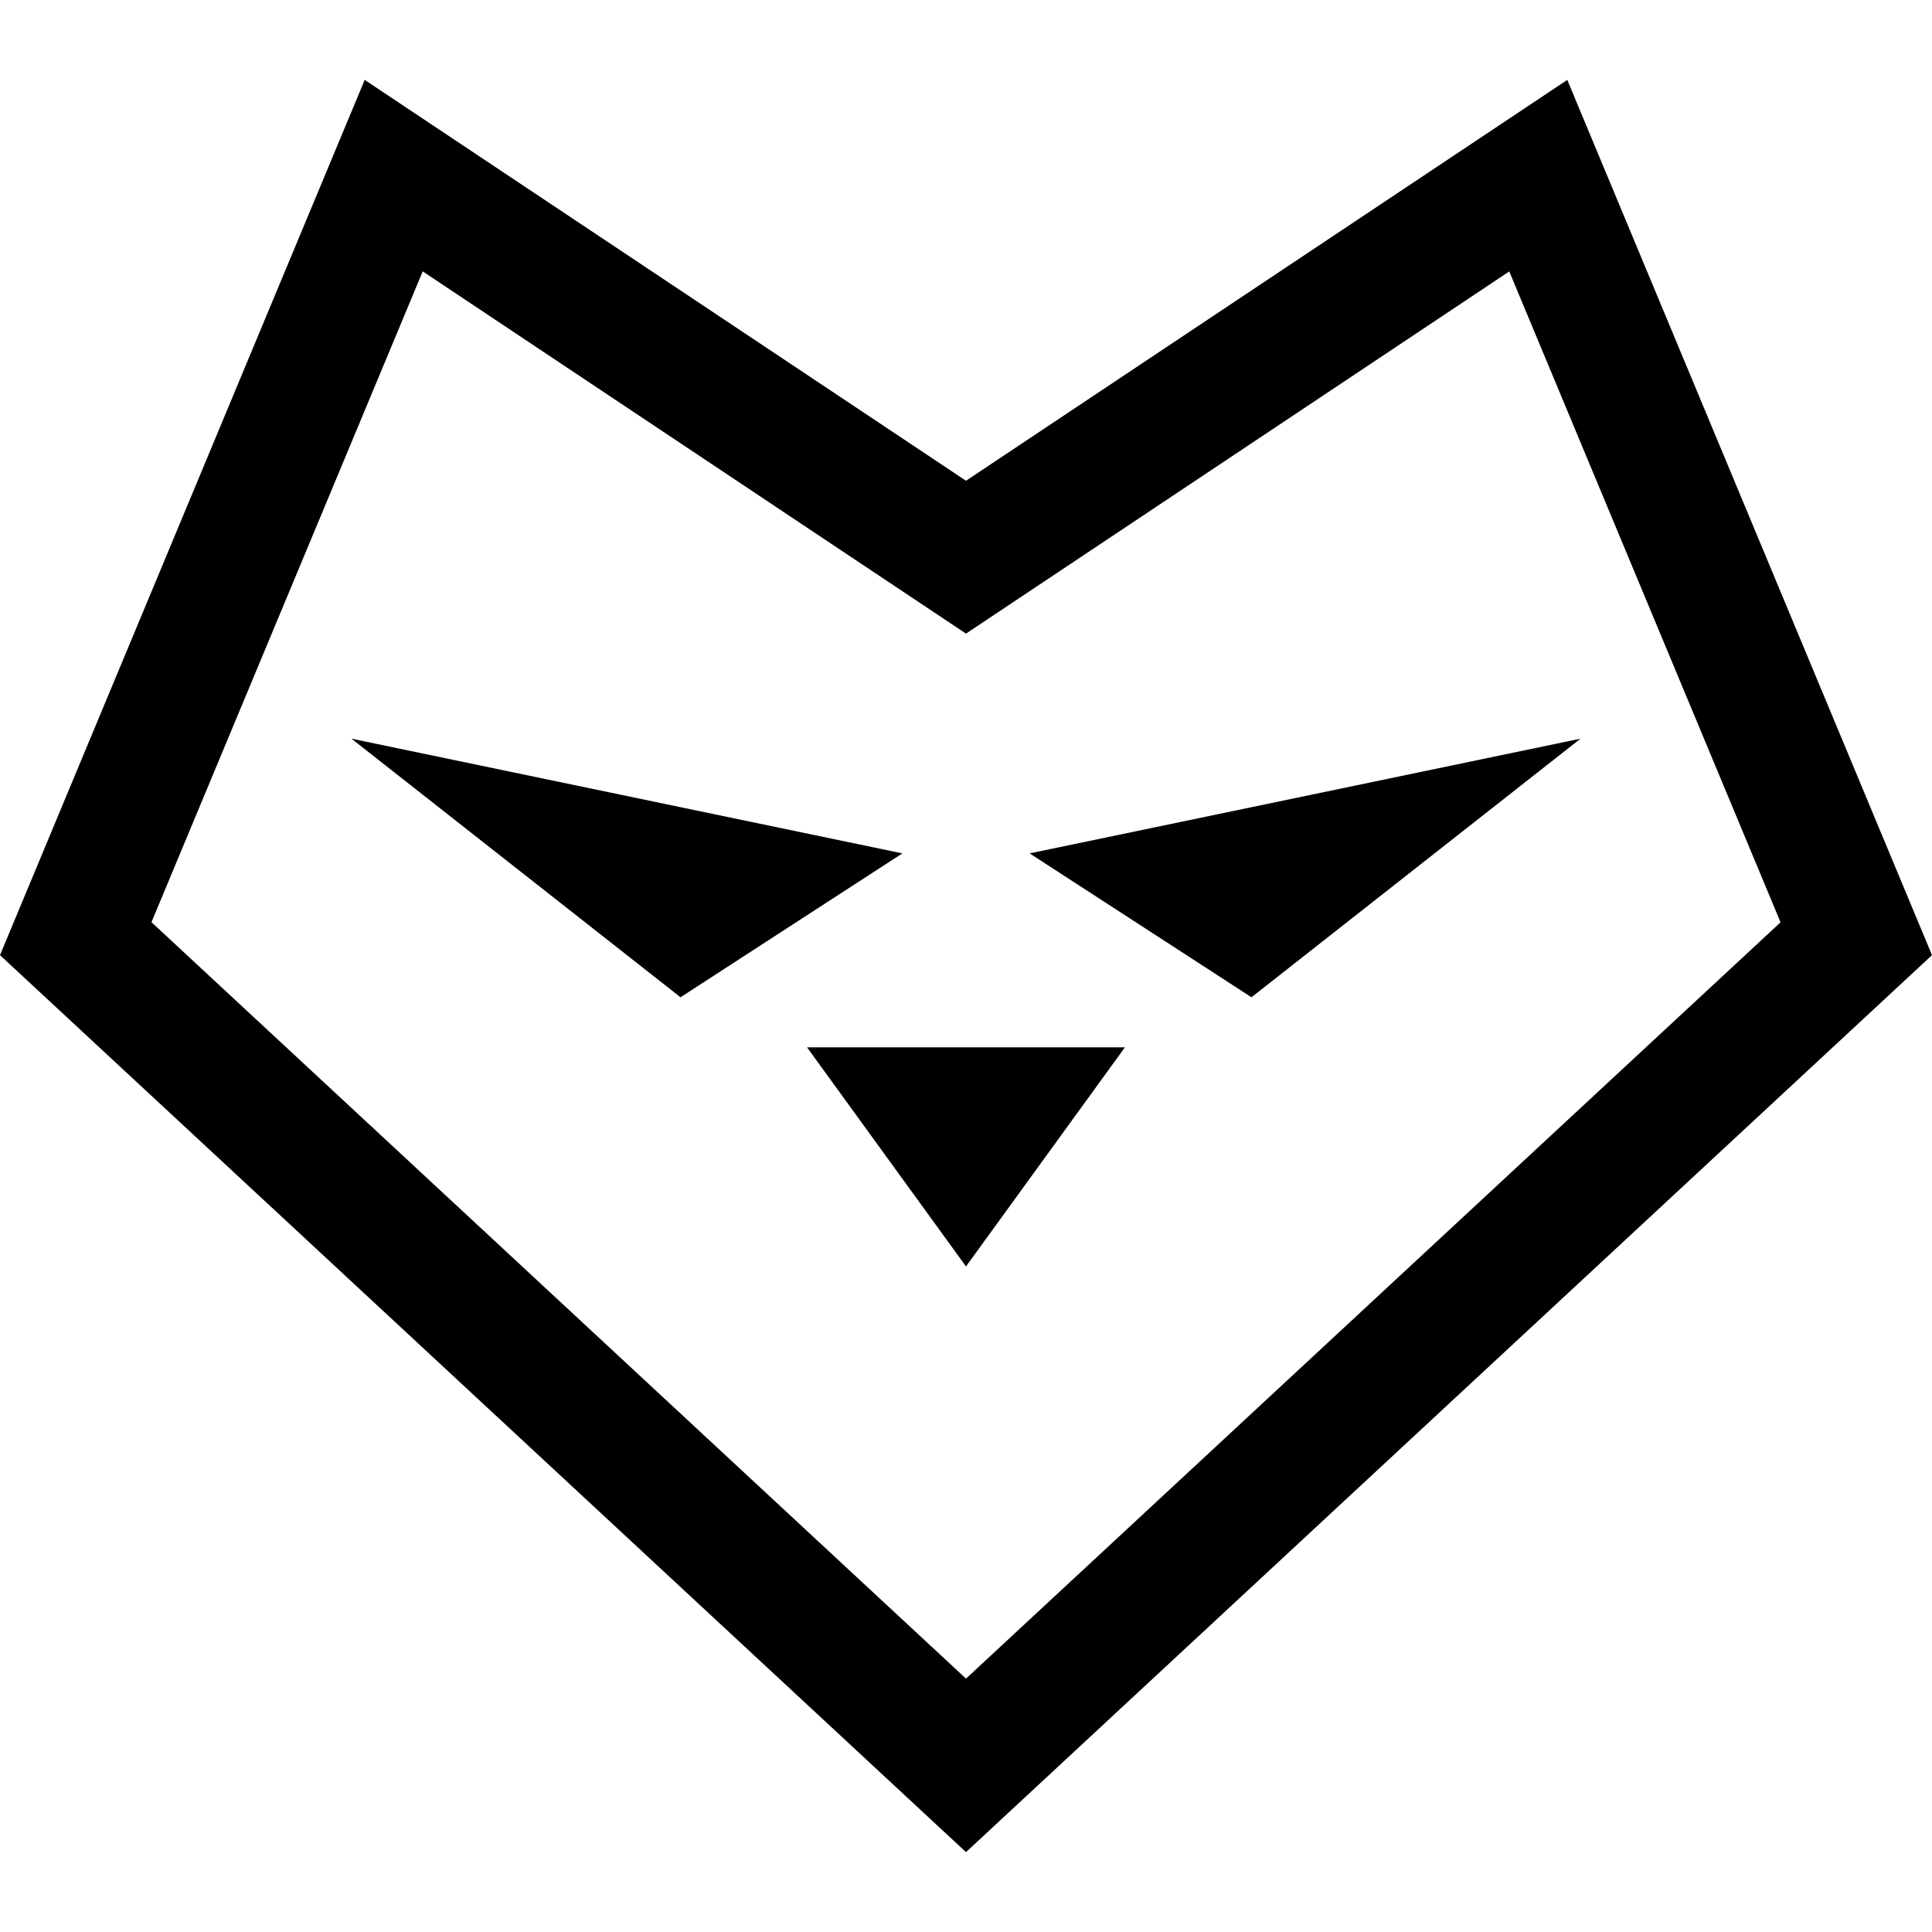
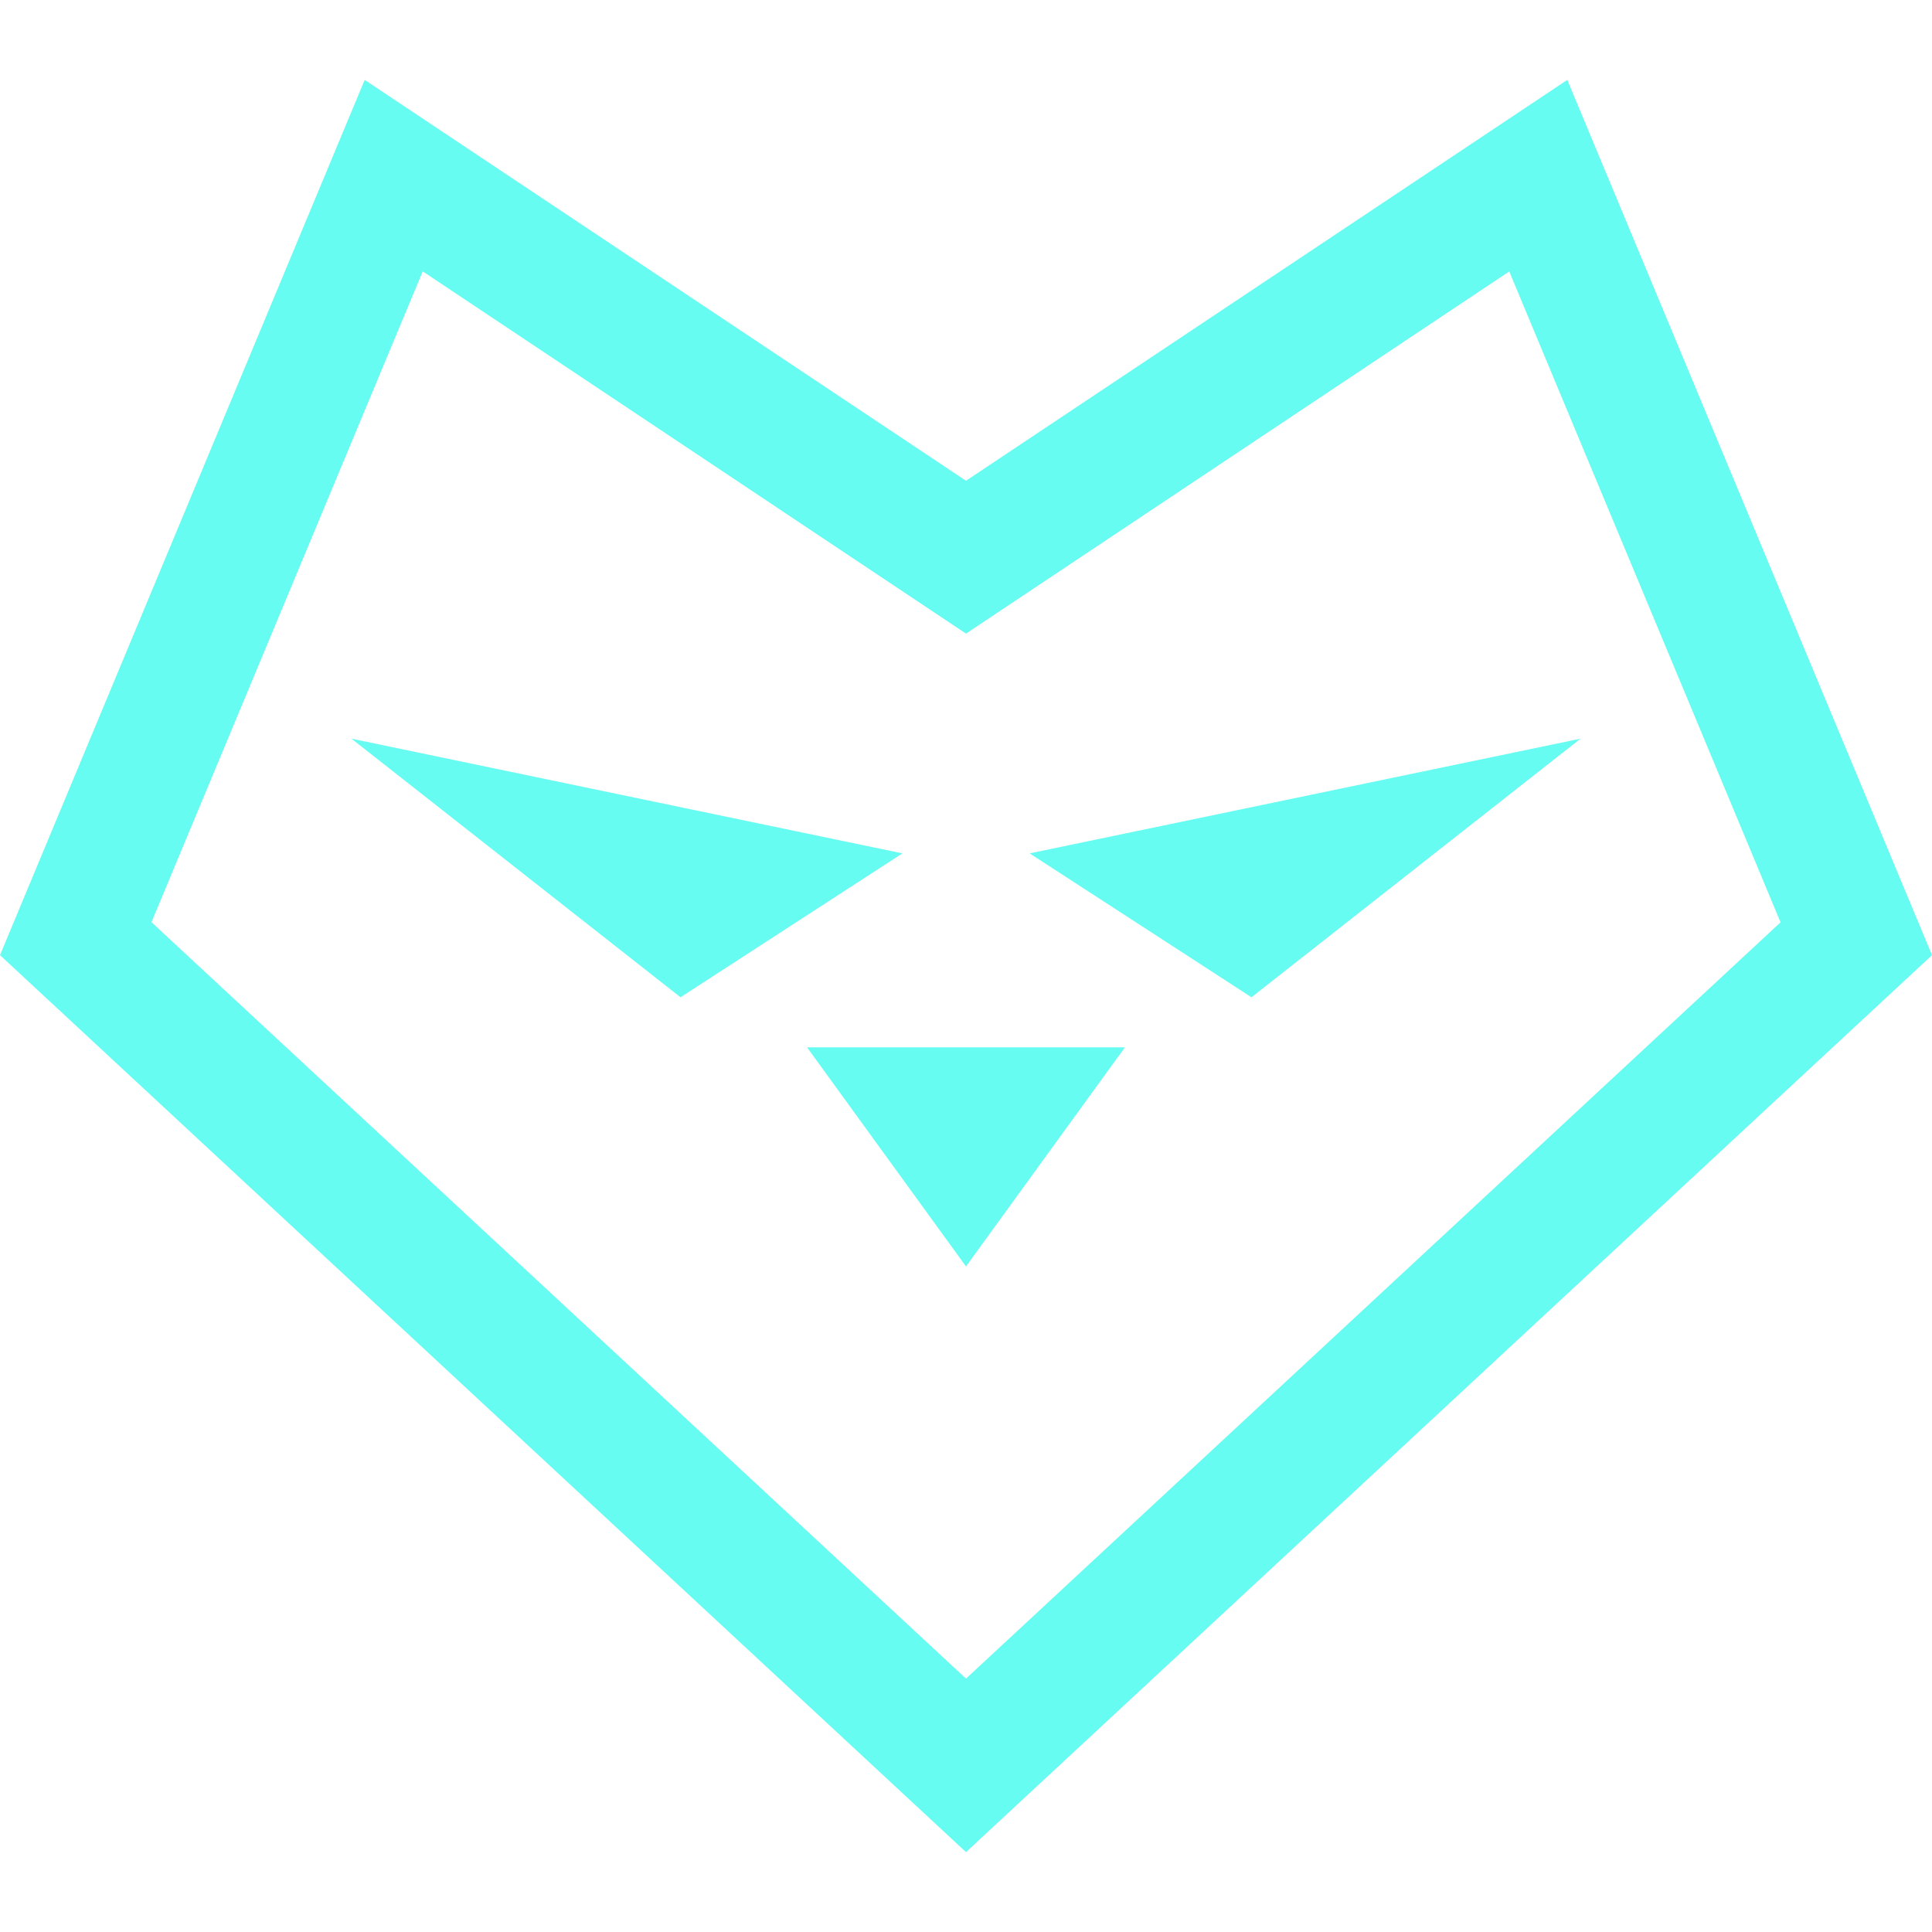
<svg xmlns="http://www.w3.org/2000/svg" version="1.1" id="Capa_1" x="0px" y="0px" width="194.689px" height="194.689px" viewBox="0 0 194.689 194.689" style="enable-background:new 0 0 194.689 194.689;" xml:space="preserve">
-   <g>
-     <g>
-       <path d="M157.935,8.051L97.344,48.445L36.75,8.051L0,96.251l97.344,90.388l97.345-90.388L157.935,8.051z M15.264,92.93    l27.334-65.583l54.746,36.502l54.745-36.496l27.338,65.589l-82.083,76.213L15.264,92.93z" />
-       <polygon points="103.757,85.996 126.112,100.495 159.271,74.435   " />
-       <polygon points="35.414,74.435 68.577,100.495 90.934,85.996   " />
-       <polygon points="97.344,127.62 113.357,105.543 81.329,105.543   " />
+   <defs id="defs104" />
+   <g id="g69">
+     <g id="g67" style="fill:#66fcf1;fill-opacity:1">
+       <path d="M157.935,8.051L97.344,48.445L36.75,8.051L0,96.251l97.344,90.388l97.345-90.388L157.935,8.051z M15.264,92.93    l27.334-65.583l54.746,36.502l54.745-36.496l27.338,65.589l-82.083,76.213L15.264,92.93z" id="path59" style="fill:#66fcf1;fill-opacity:1" />
+       <polygon points="103.757,85.996 126.112,100.495 159.271,74.435   " id="polygon61" style="fill:#66fcf1;fill-opacity:1" />
+       <polygon points="35.414,74.435 68.577,100.495 90.934,85.996   " id="polygon63" style="fill:#66fcf1;fill-opacity:1" />
+       <polygon points="97.344,127.62 113.357,105.543 81.329,105.543   " id="polygon65" style="fill:#66fcf1;fill-opacity:1" />
    </g>
  </g>
-   <g>
+   <g id="g71">
</g>
-   <g>
+   <g id="g73">
</g>
-   <g>
+   <g id="g75">
</g>
-   <g>
+   <g id="g77">
</g>
-   <g>
+   <g id="g79">
</g>
-   <g>
+   <g id="g81">
</g>
-   <g>
+   <g id="g83">
</g>
-   <g>
+   <g id="g85">
</g>
-   <g>
+   <g id="g87">
</g>
-   <g>
+   <g id="g89">
</g>
-   <g>
+   <g id="g91">
</g>
-   <g>
+   <g id="g93">
</g>
-   <g>
+   <g id="g95">
</g>
-   <g>
+   <g id="g97">
</g>
-   <g>
+   <g id="g99">
</g>
</svg>
